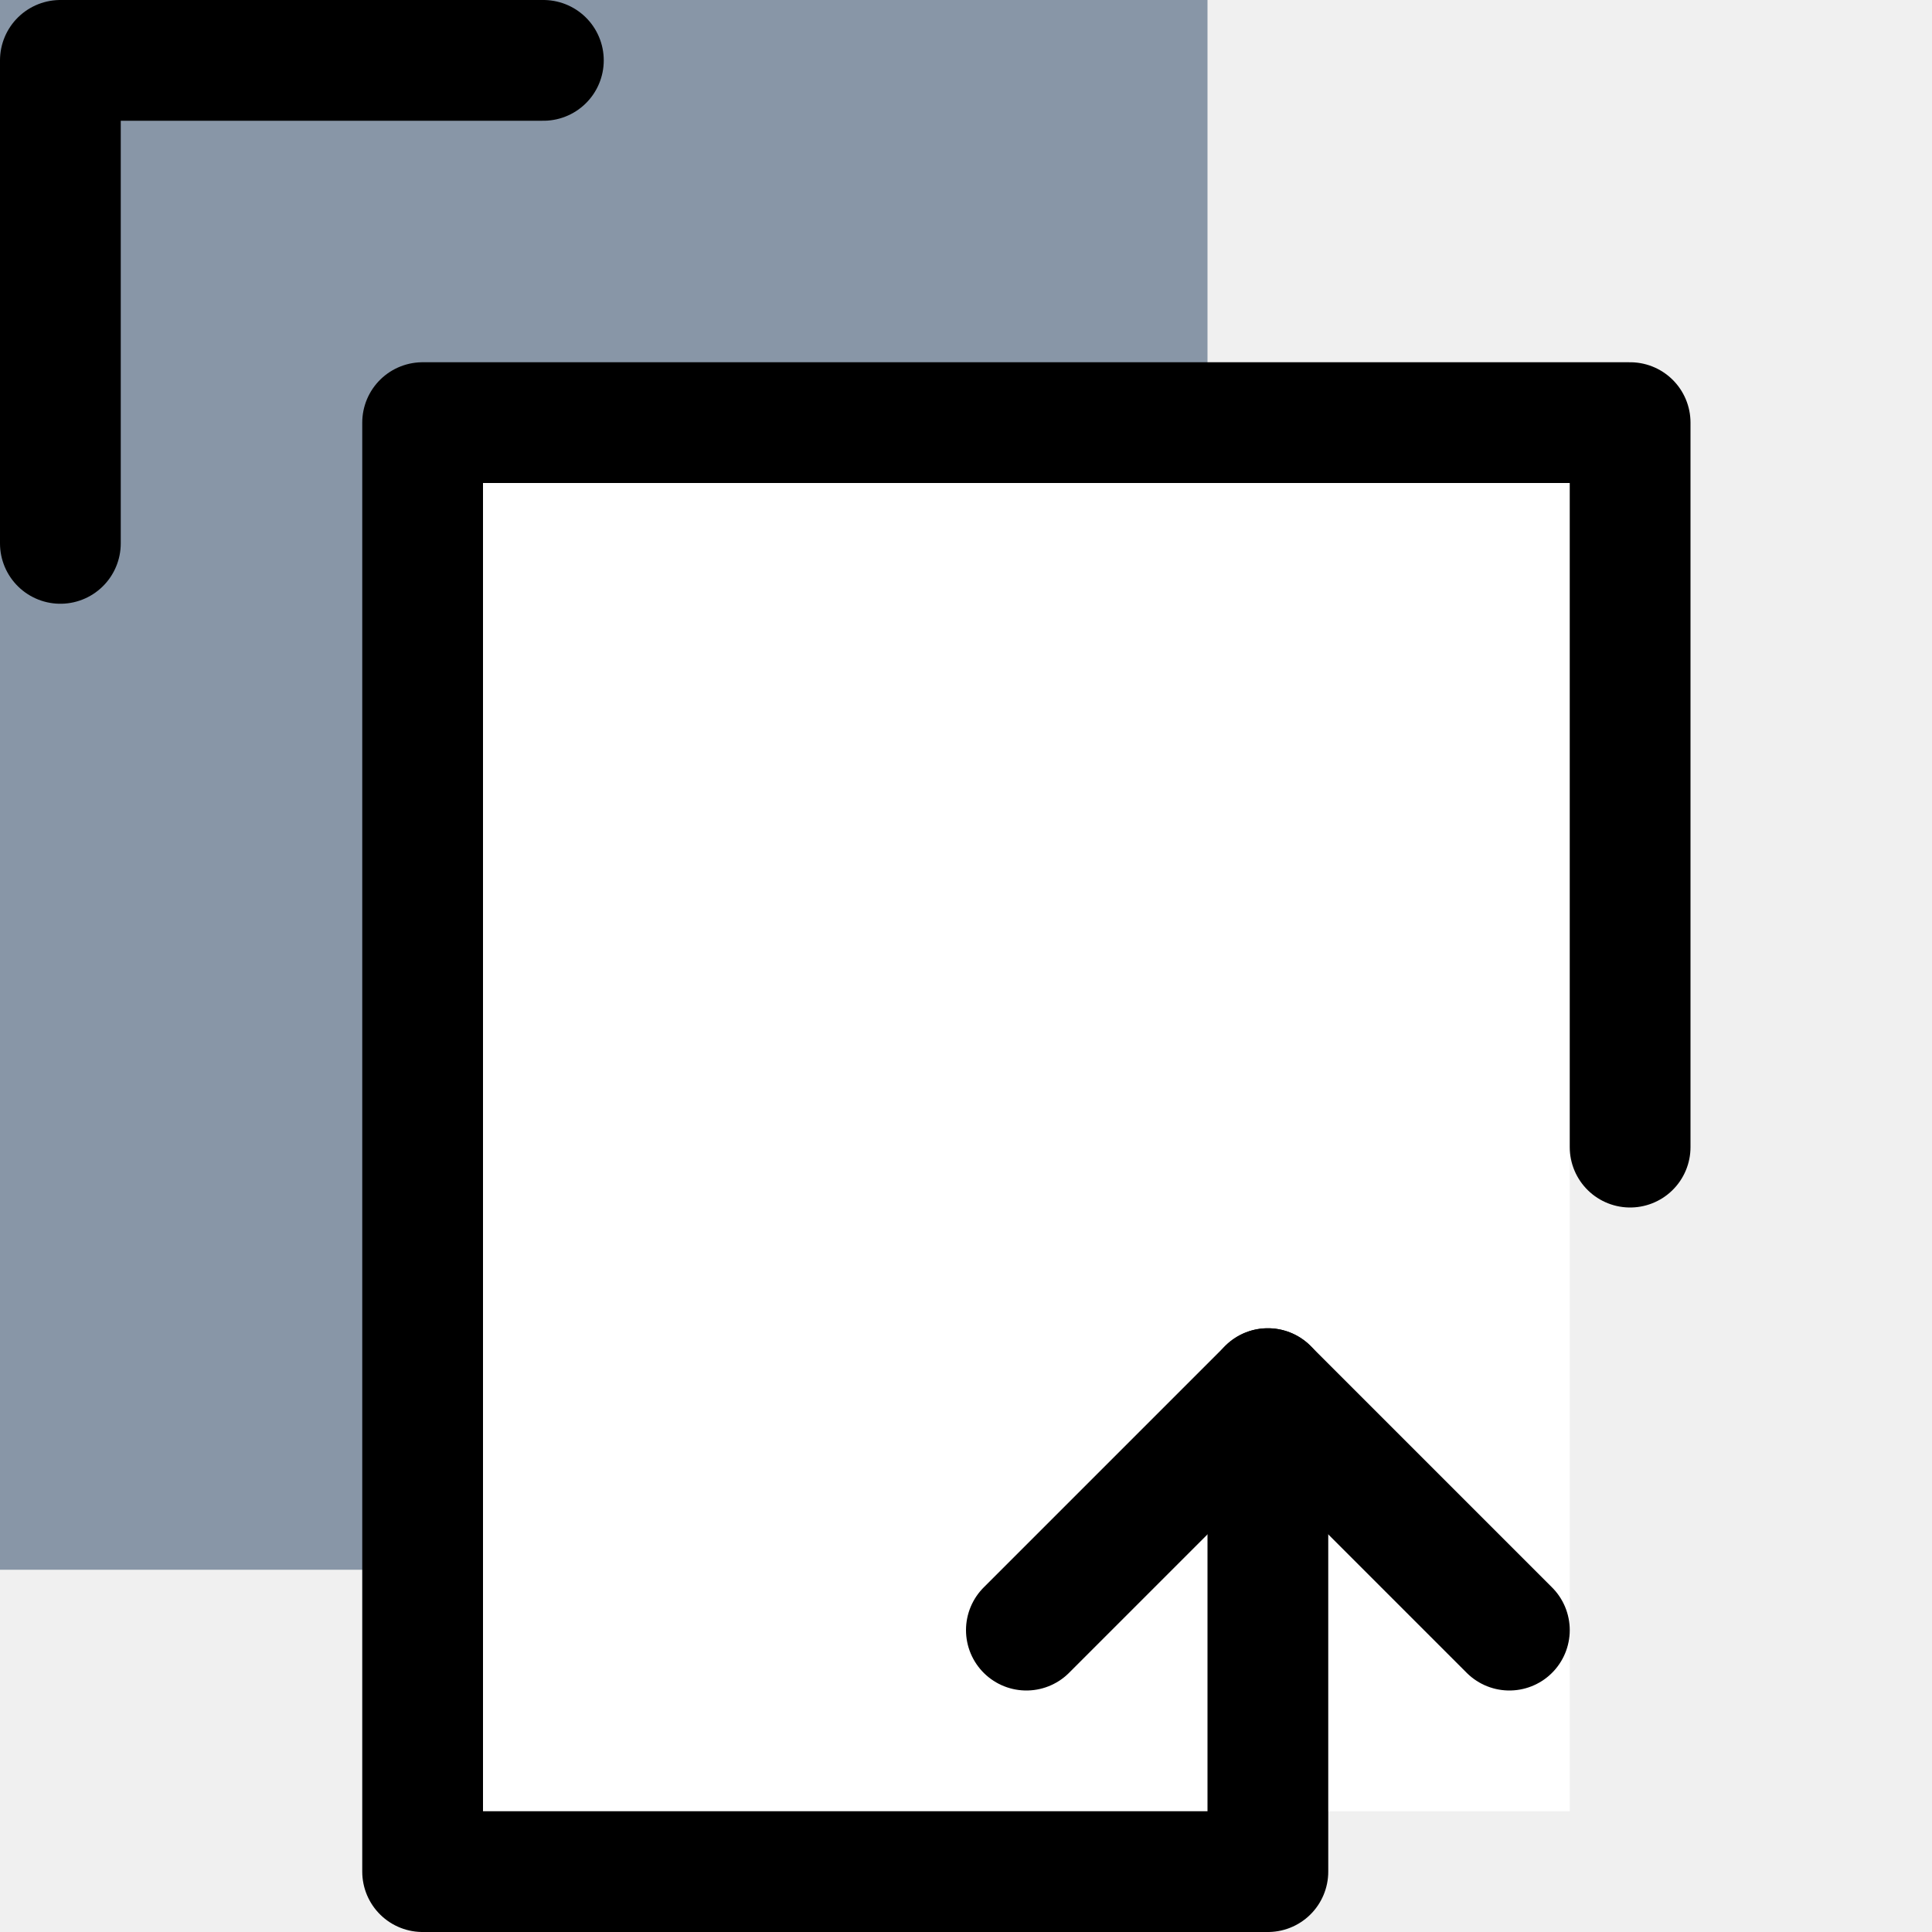
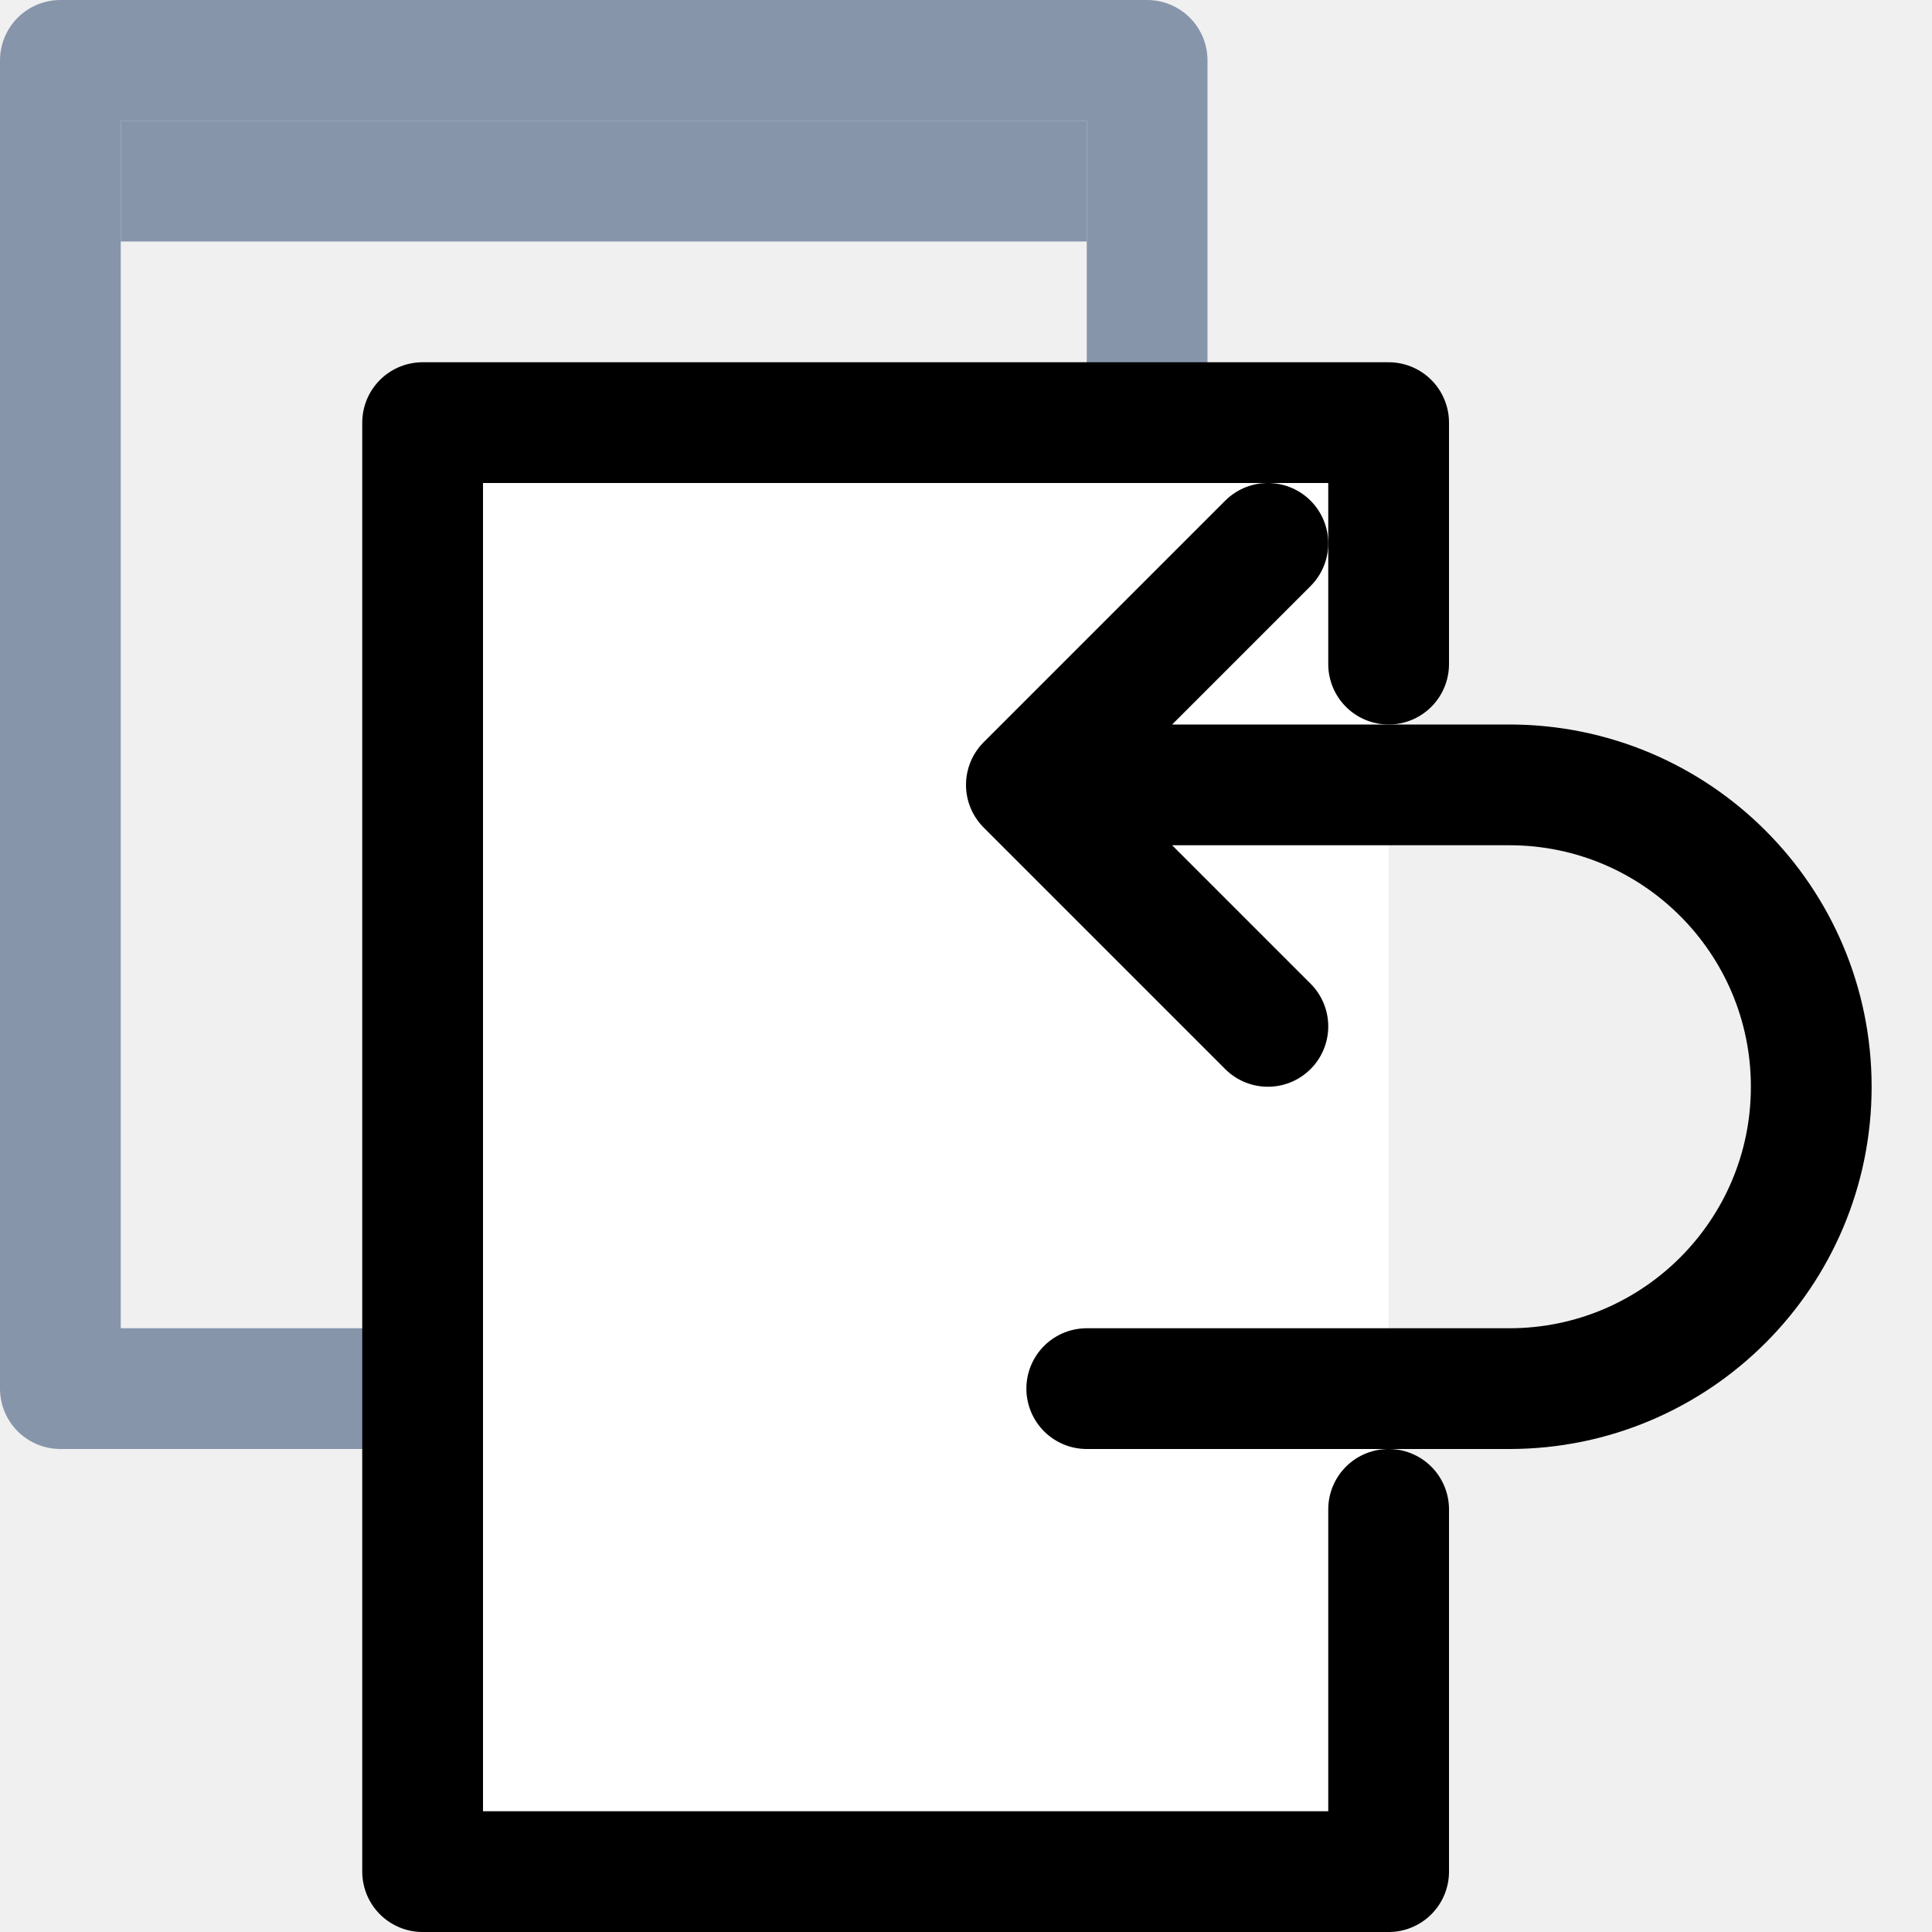
<svg xmlns="http://www.w3.org/2000/svg" width="16" height="16" viewBox="0 0 16 16">
  <g fill="none" stroke="currentColor" stroke-width="1" stroke-linecap="round" stroke-linejoin="round">
-     <path d="M0 0h10v4H4v9H0Z" fill="#8896A7" stroke="none" />
-     <path d="M0.5 4.5V0.5H4.5" />
-     <rect x="4" y="4" width="9" height="11" fill="#FFFFFF" stroke="none" />
-     <path d="M13.5 9.5V3.5H3.5V15.5H10.5V11.5" />
-     <path d="M8.5 13.5l2-2 2 2" />
+     <rect x="1" y="1" width="8" height="1" fill="#8795AB" stroke="none" />
+     <path d="M3.5 11.5h-3v-11h9v3" stroke="#8795AB" />
+     <path d="M11.5 5.5v-2h-8v12h8v-3" fill="#FFFFFF" />
+     <path d="M9 11.5h3.5a2.5 2.5 0 0 0 0-5h-4m2-2-2 2 2 2" />
  </g>
</svg>
